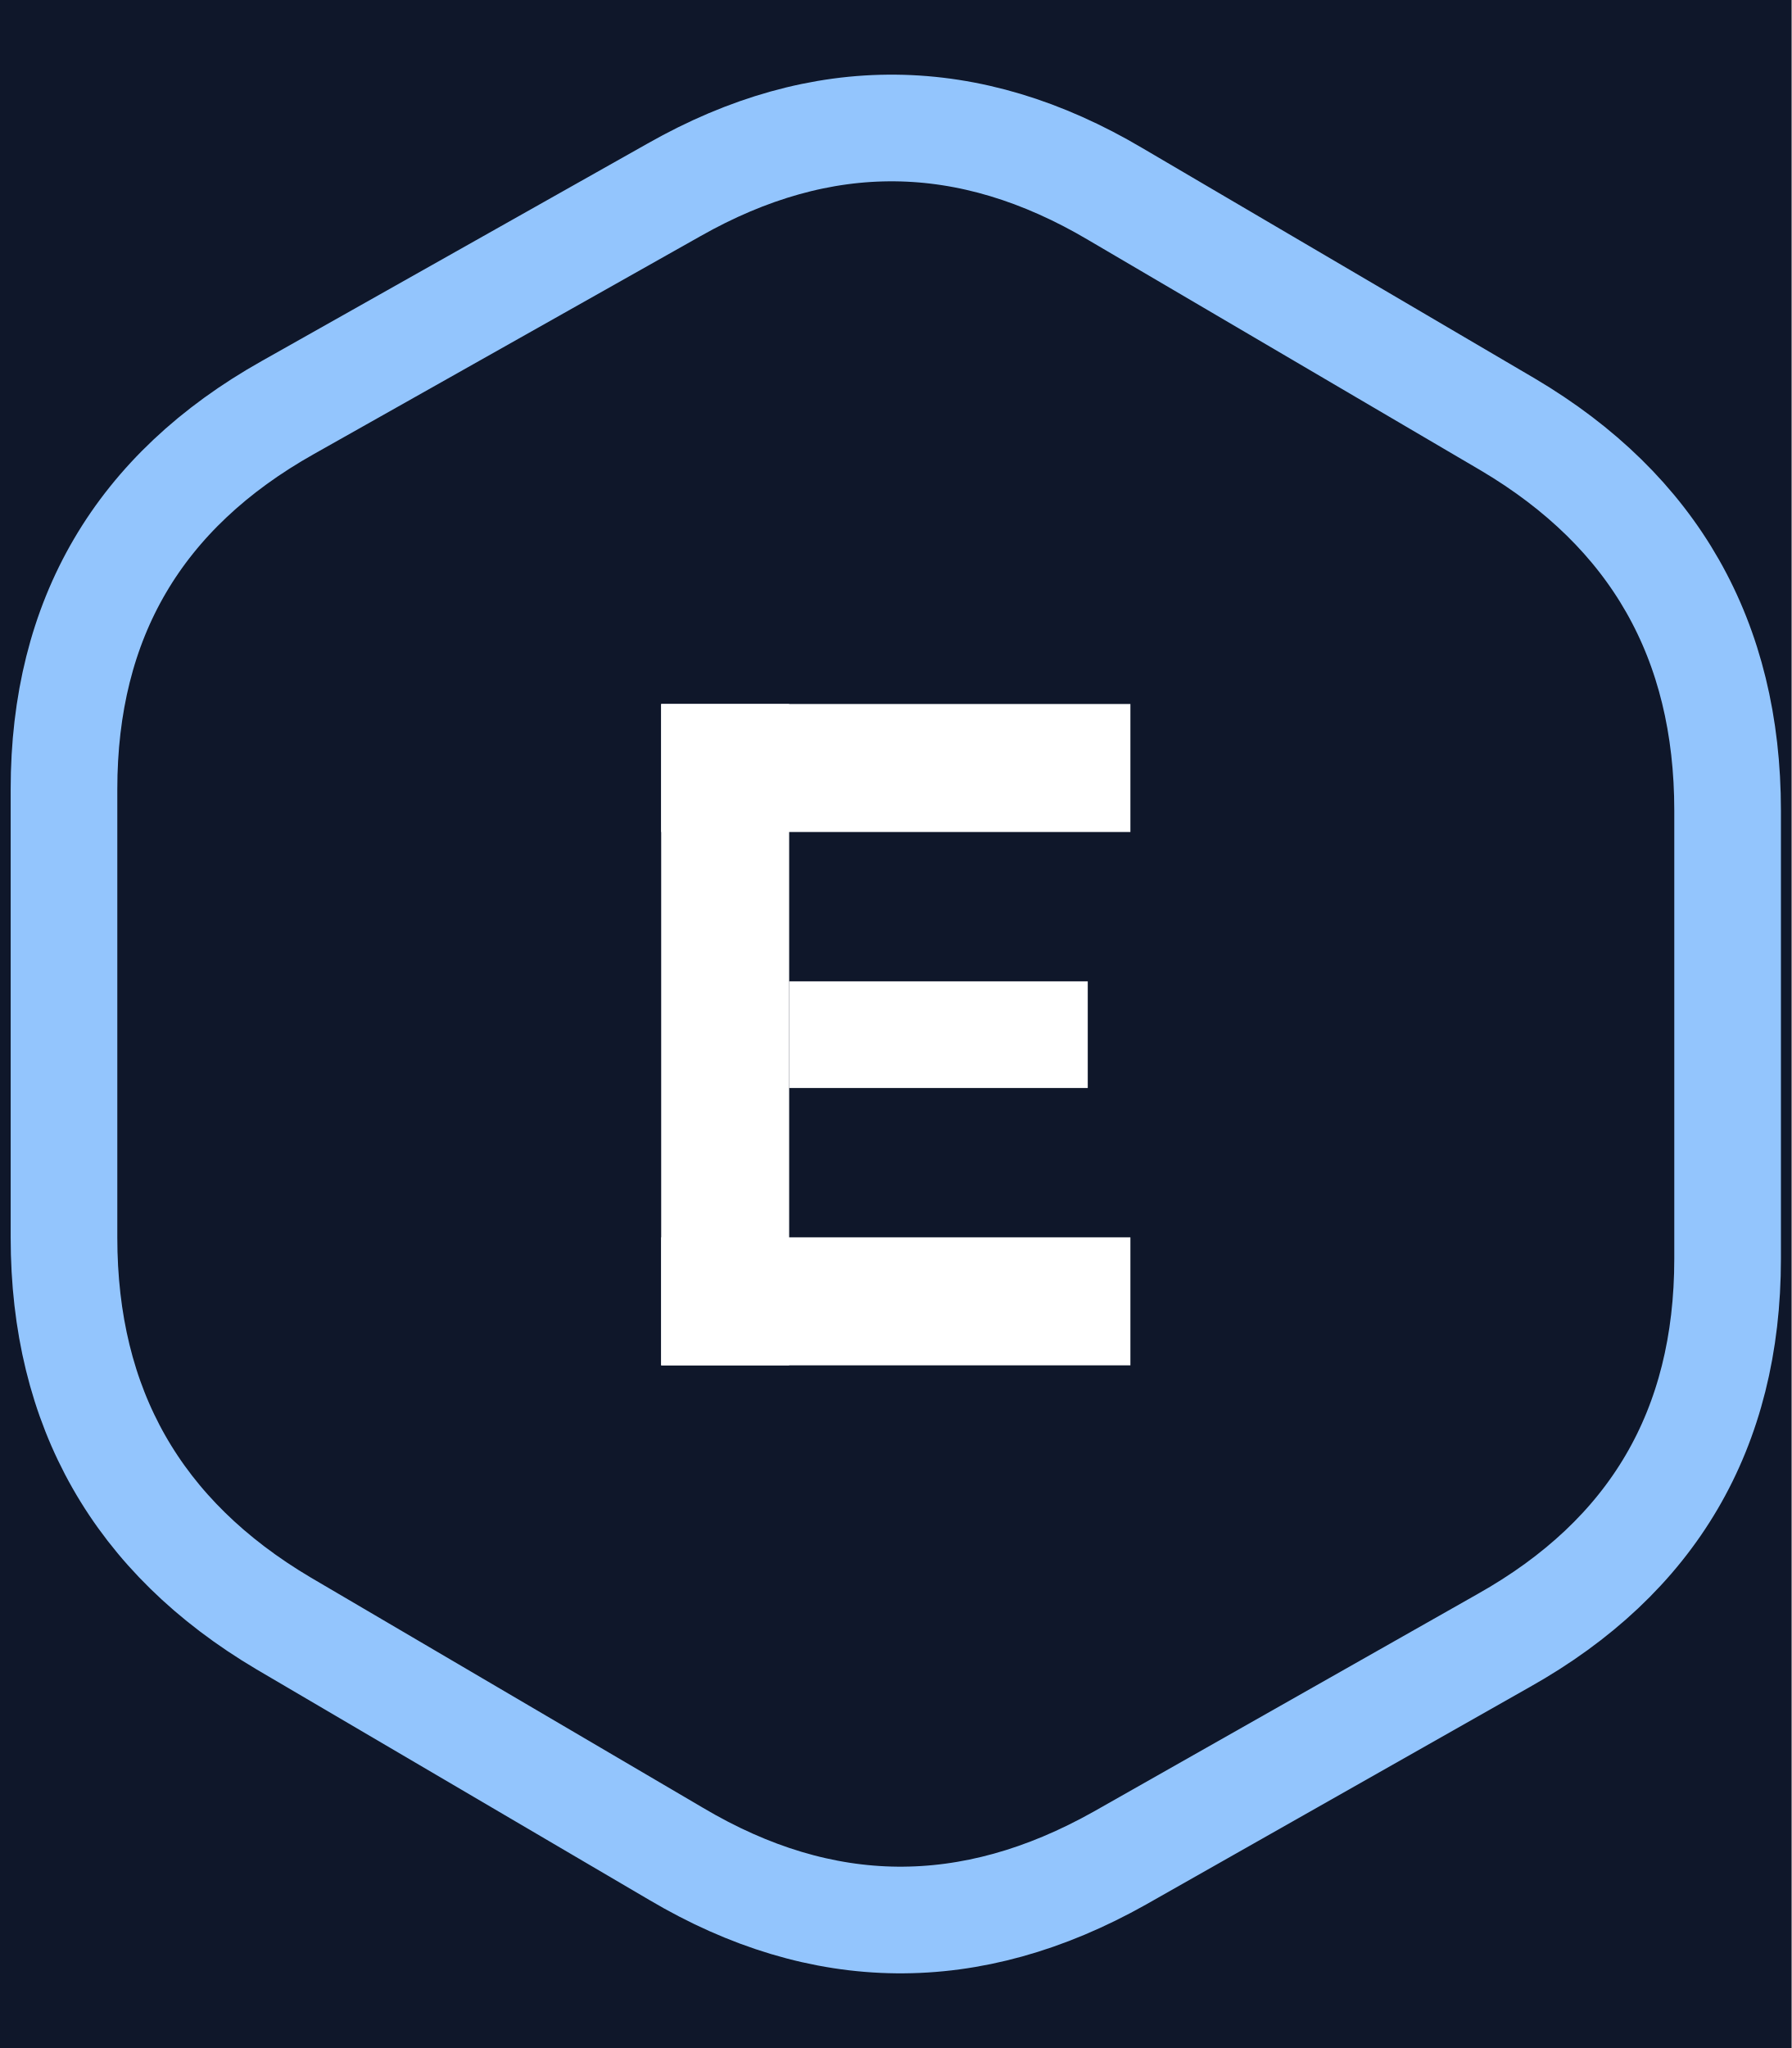
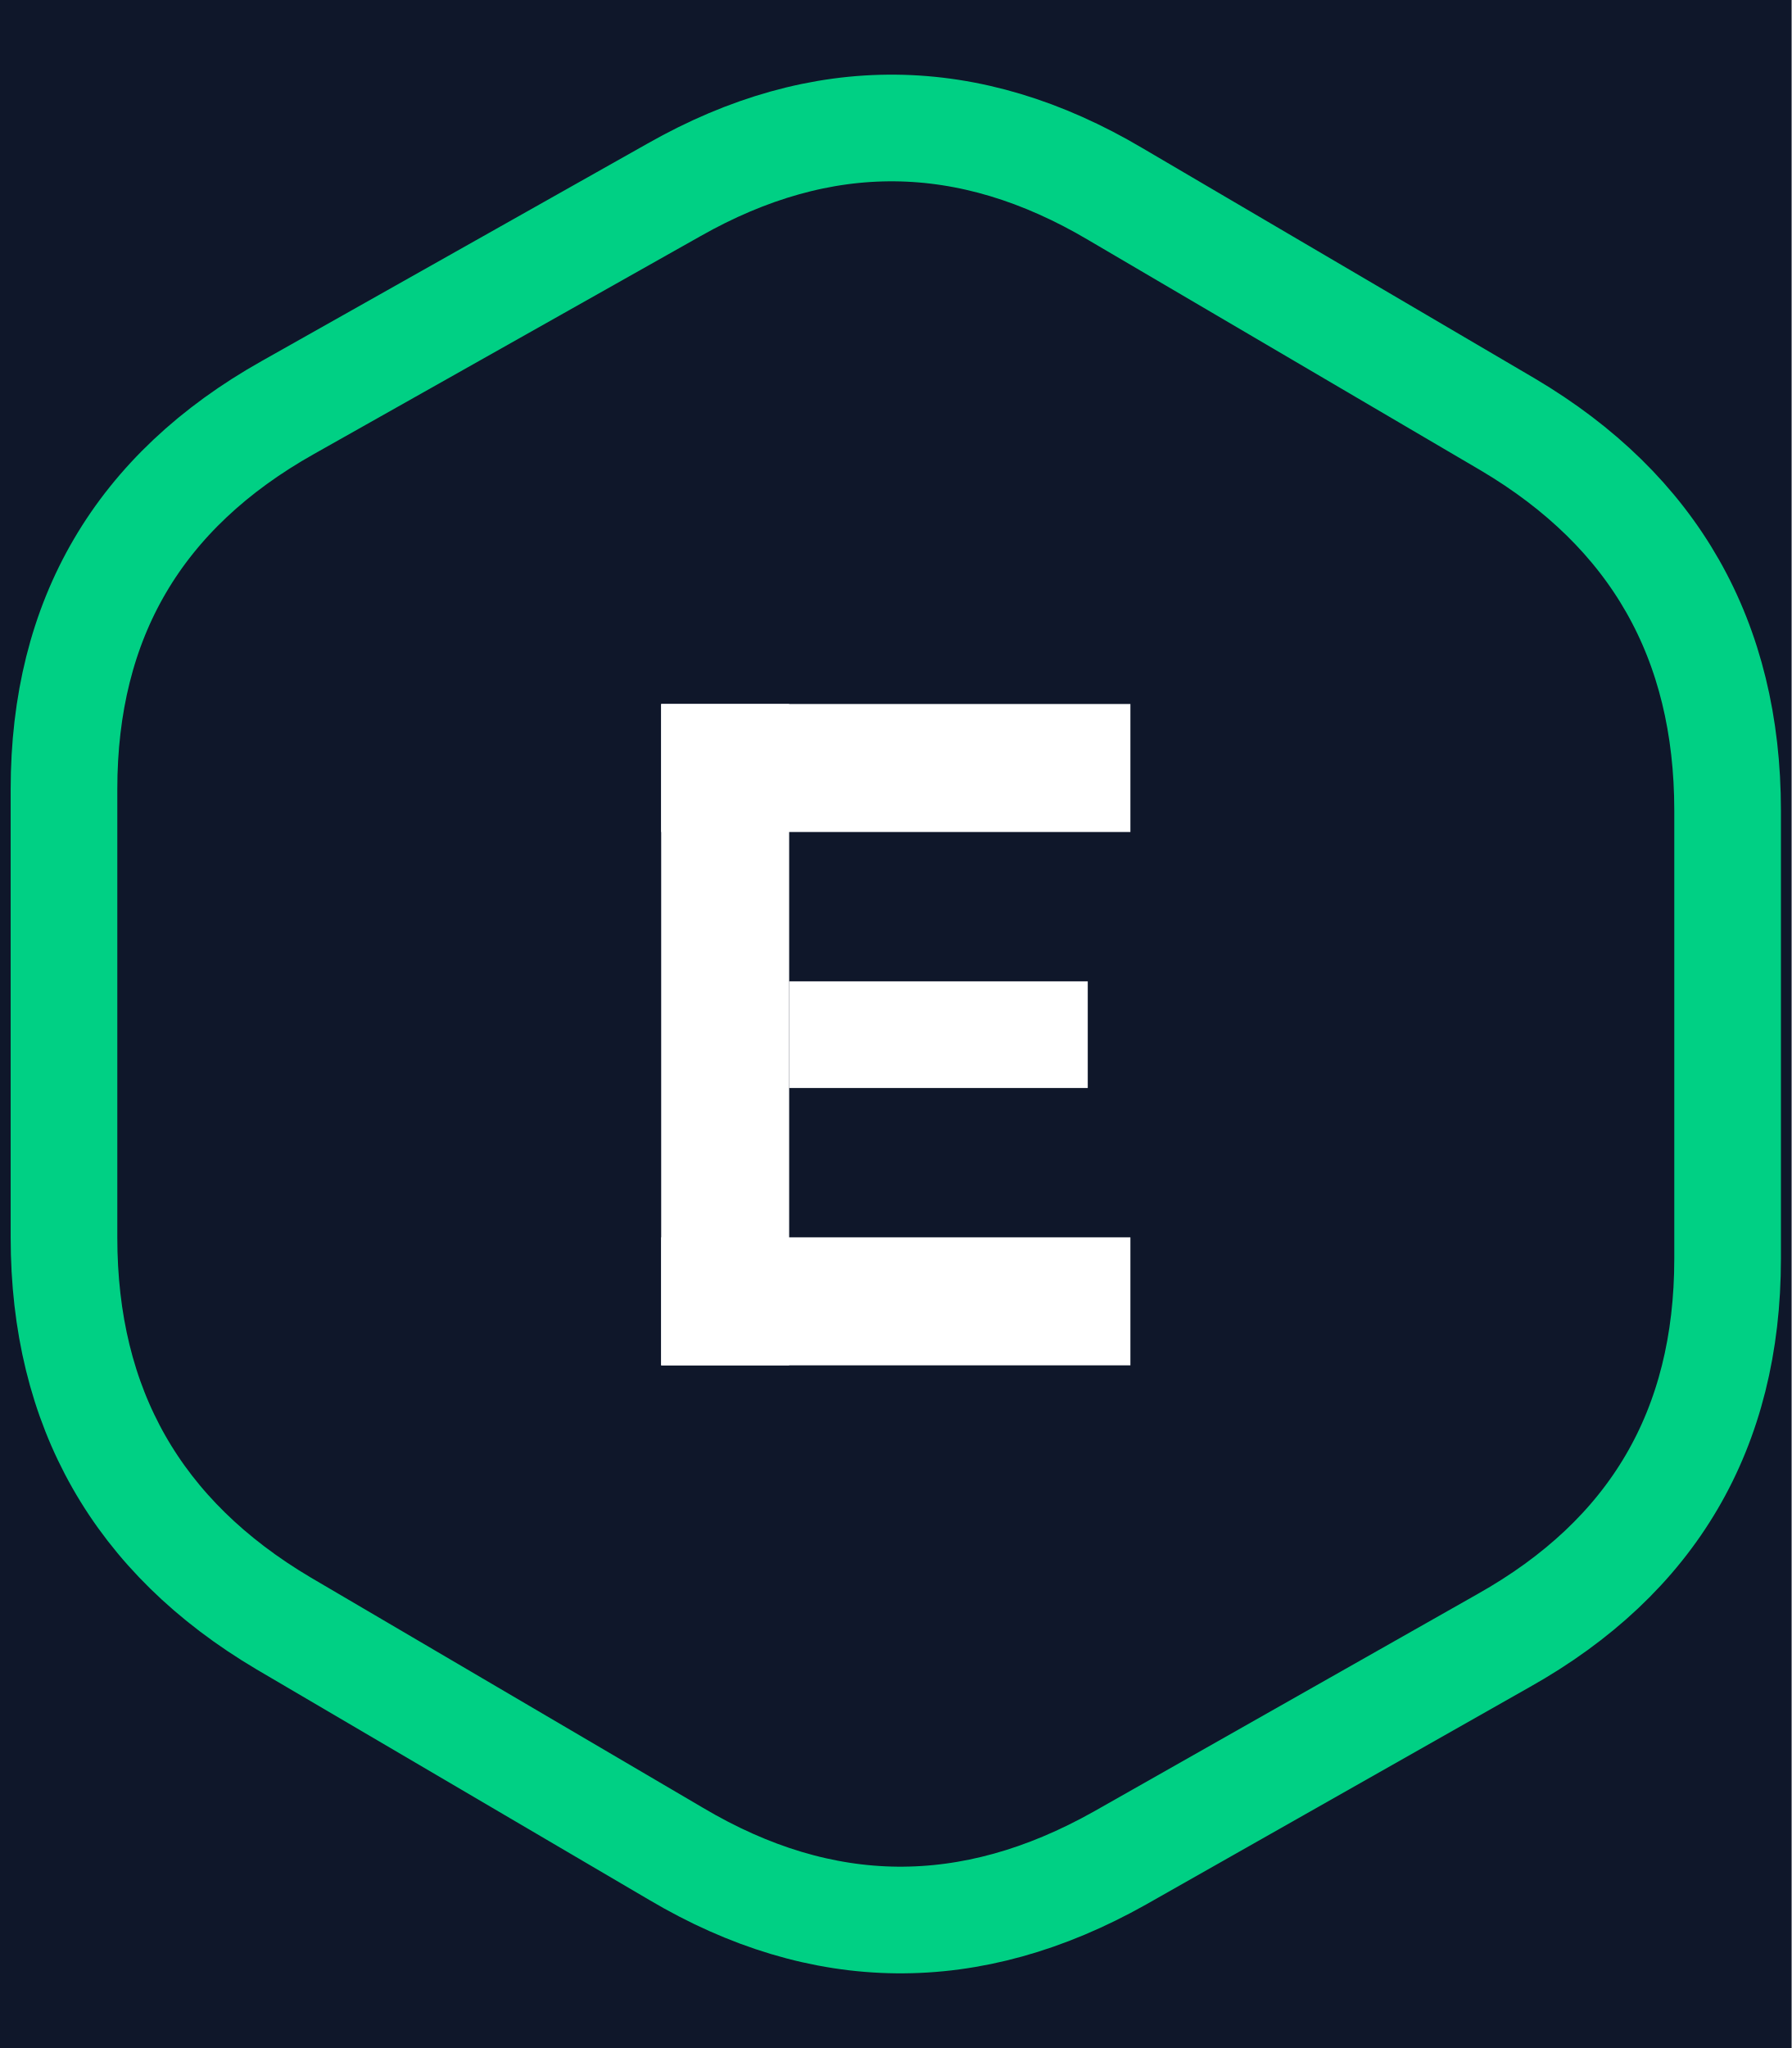
<svg xmlns="http://www.w3.org/2000/svg" viewBox="0 0 84 96">
  <rect width="84" height="96" fill="#0f172a" />
  <g transform="translate(-8, -2)">
    <g transform="translate(11, 5)">
-       <path stroke="#93c5fd" stroke-width="5" stroke-linecap="round" stroke-linejoin="round" fill="none" d="M 49.3 6.1 Q 39 0 28.6 5.9            L 10.5 16.1 Q 0 22 0 34            L 0 55 Q 0 67 10.3 73.1            L 28.7 83.9 Q 39 90 49.5 84.1            L 67.5 73.9 Q 78 68 78 56            L 78 35 Q 78 23 67.7 16.9 Z" />
+       <path stroke="#00d084" stroke-width="5" stroke-linecap="round" stroke-linejoin="round" fill="none" d="M 49.3 6.1 Q 39 0 28.6 5.9            L 10.5 16.1 Q 0 22 0 34            L 0 55 Q 0 67 10.3 73.1            L 28.7 83.9 Q 39 90 49.5 84.1            L 67.5 73.9 Q 78 68 78 56            L 78 35 Q 78 23 67.7 16.9 Z" />
      <rect x="28" y="30" width="6" height="31" fill="#ffffff" />
      <rect x="28" y="30" width="22" height="6" fill="#ffffff" />
      <rect x="34" y="43" width="14" height="5" fill="#ffffff" />
      <rect x="28" y="55" width="22" height="6" fill="#ffffff" />
    </g>
  </g>
</svg>
